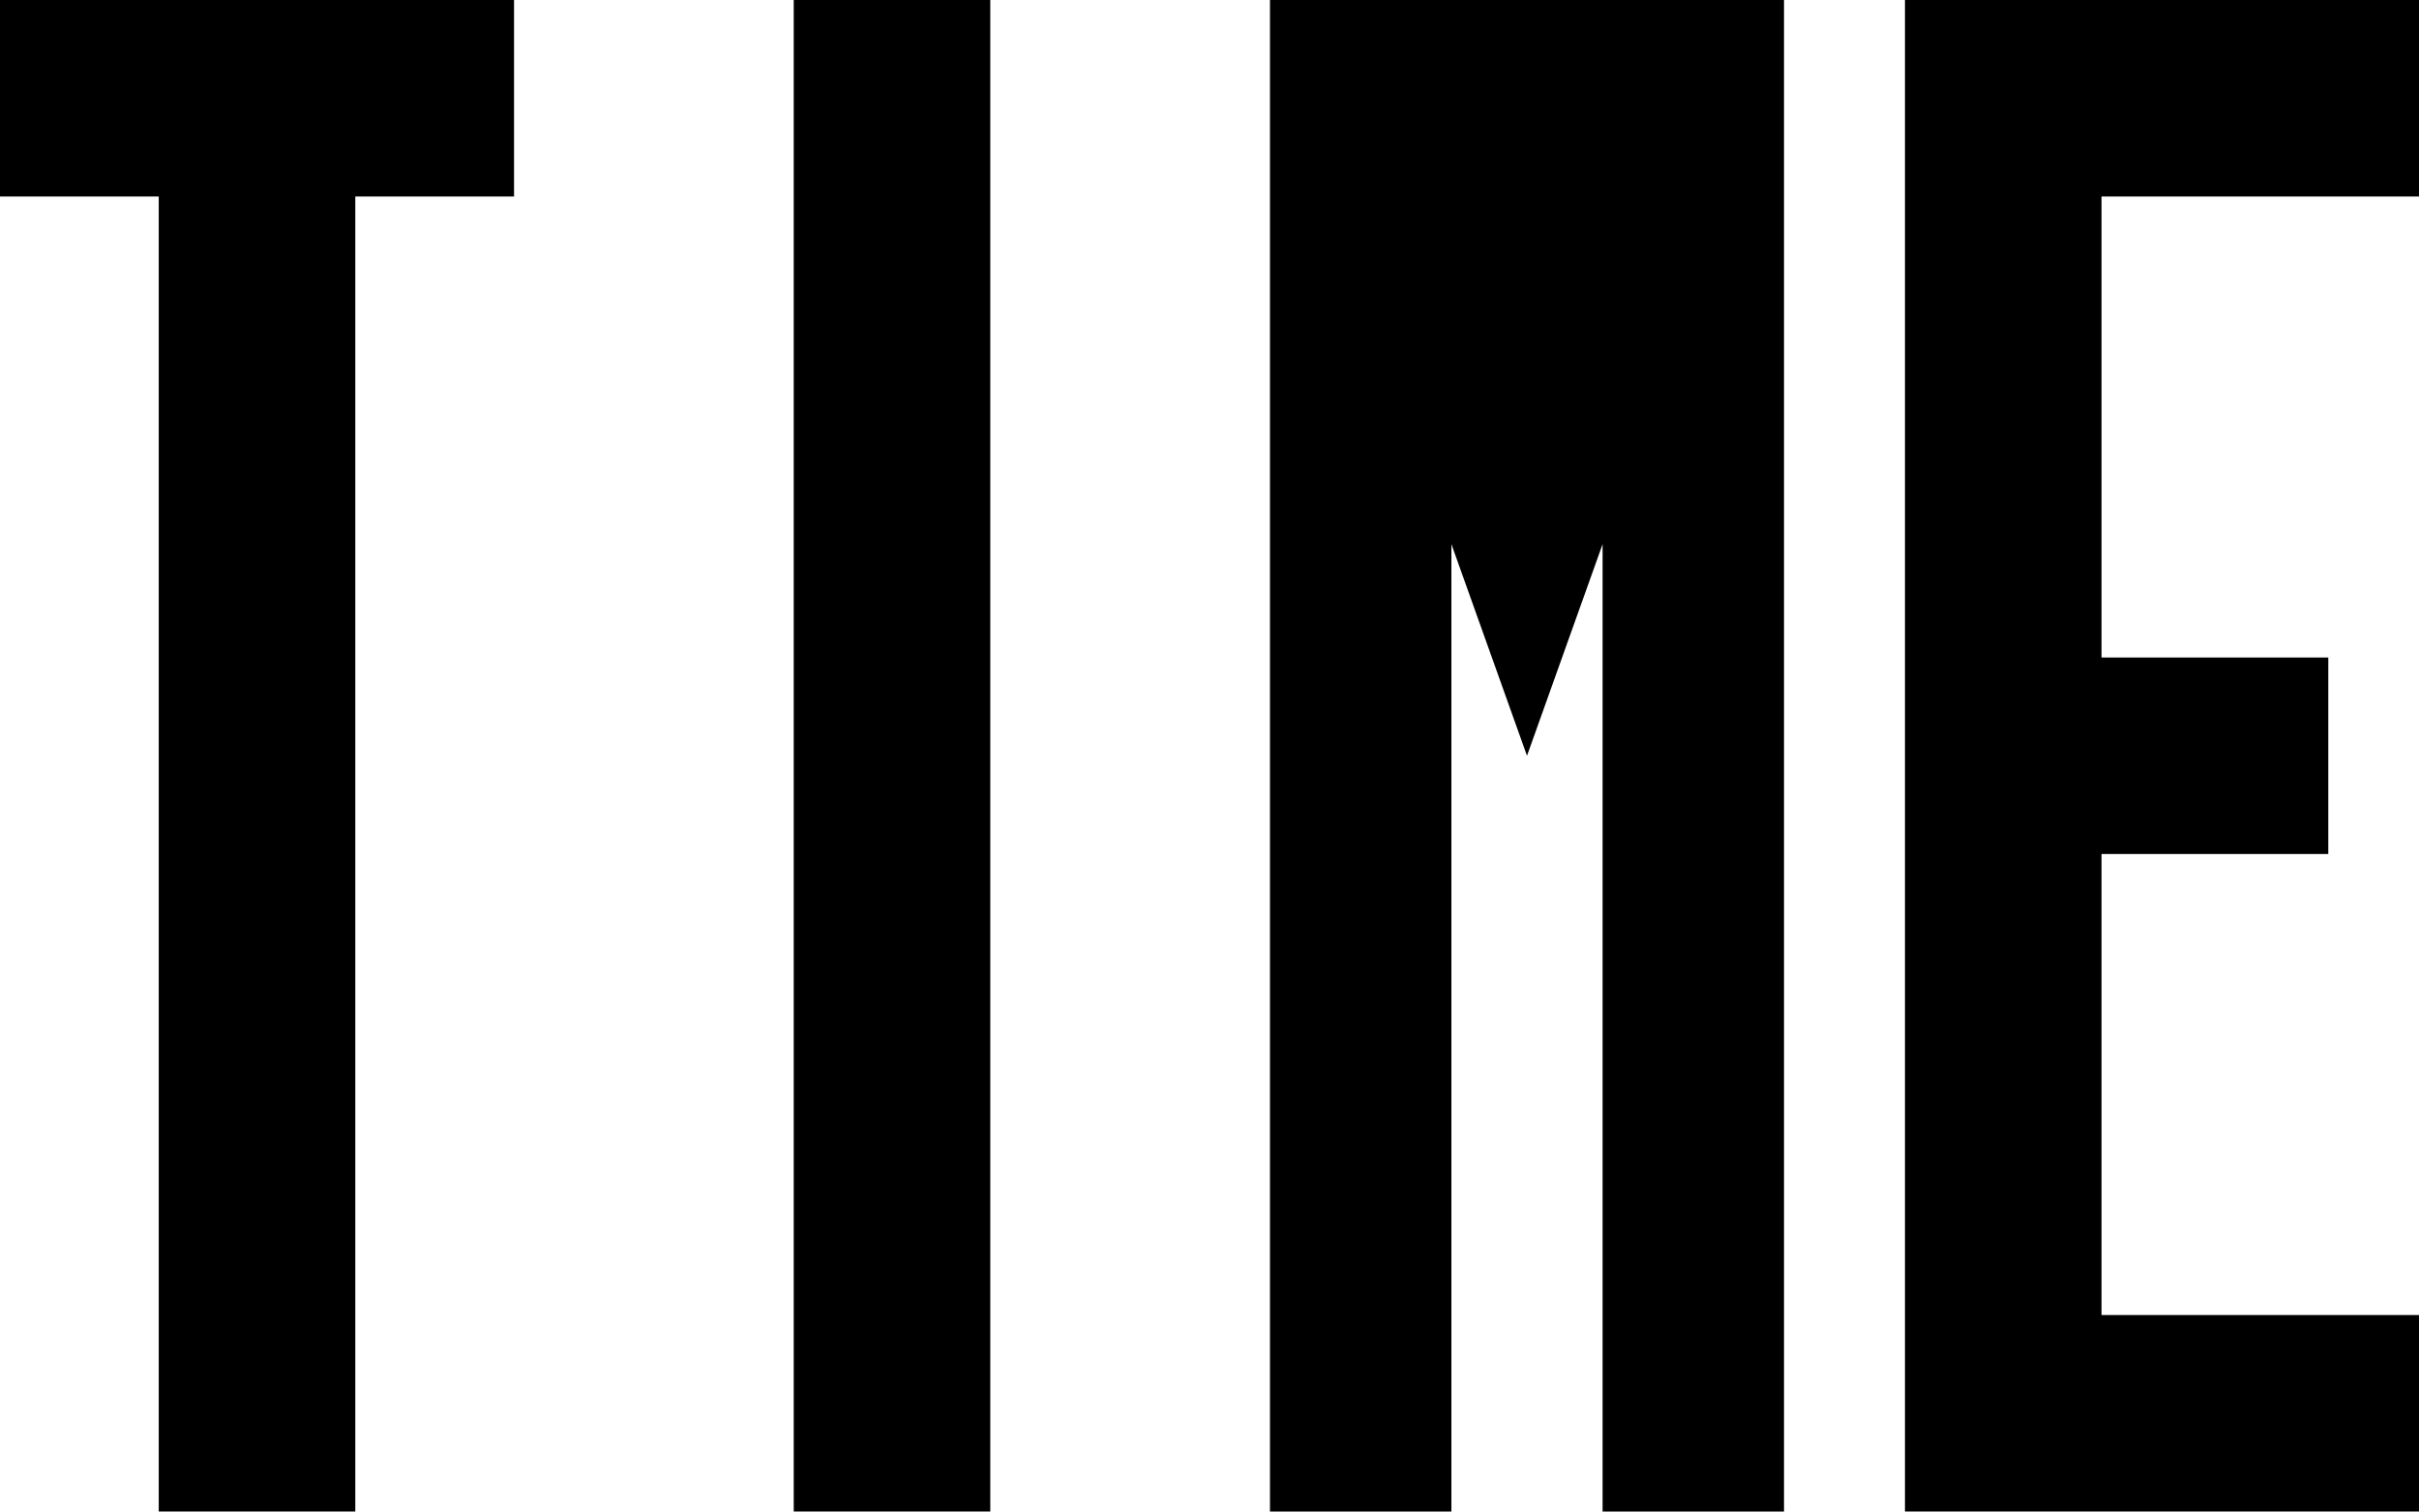
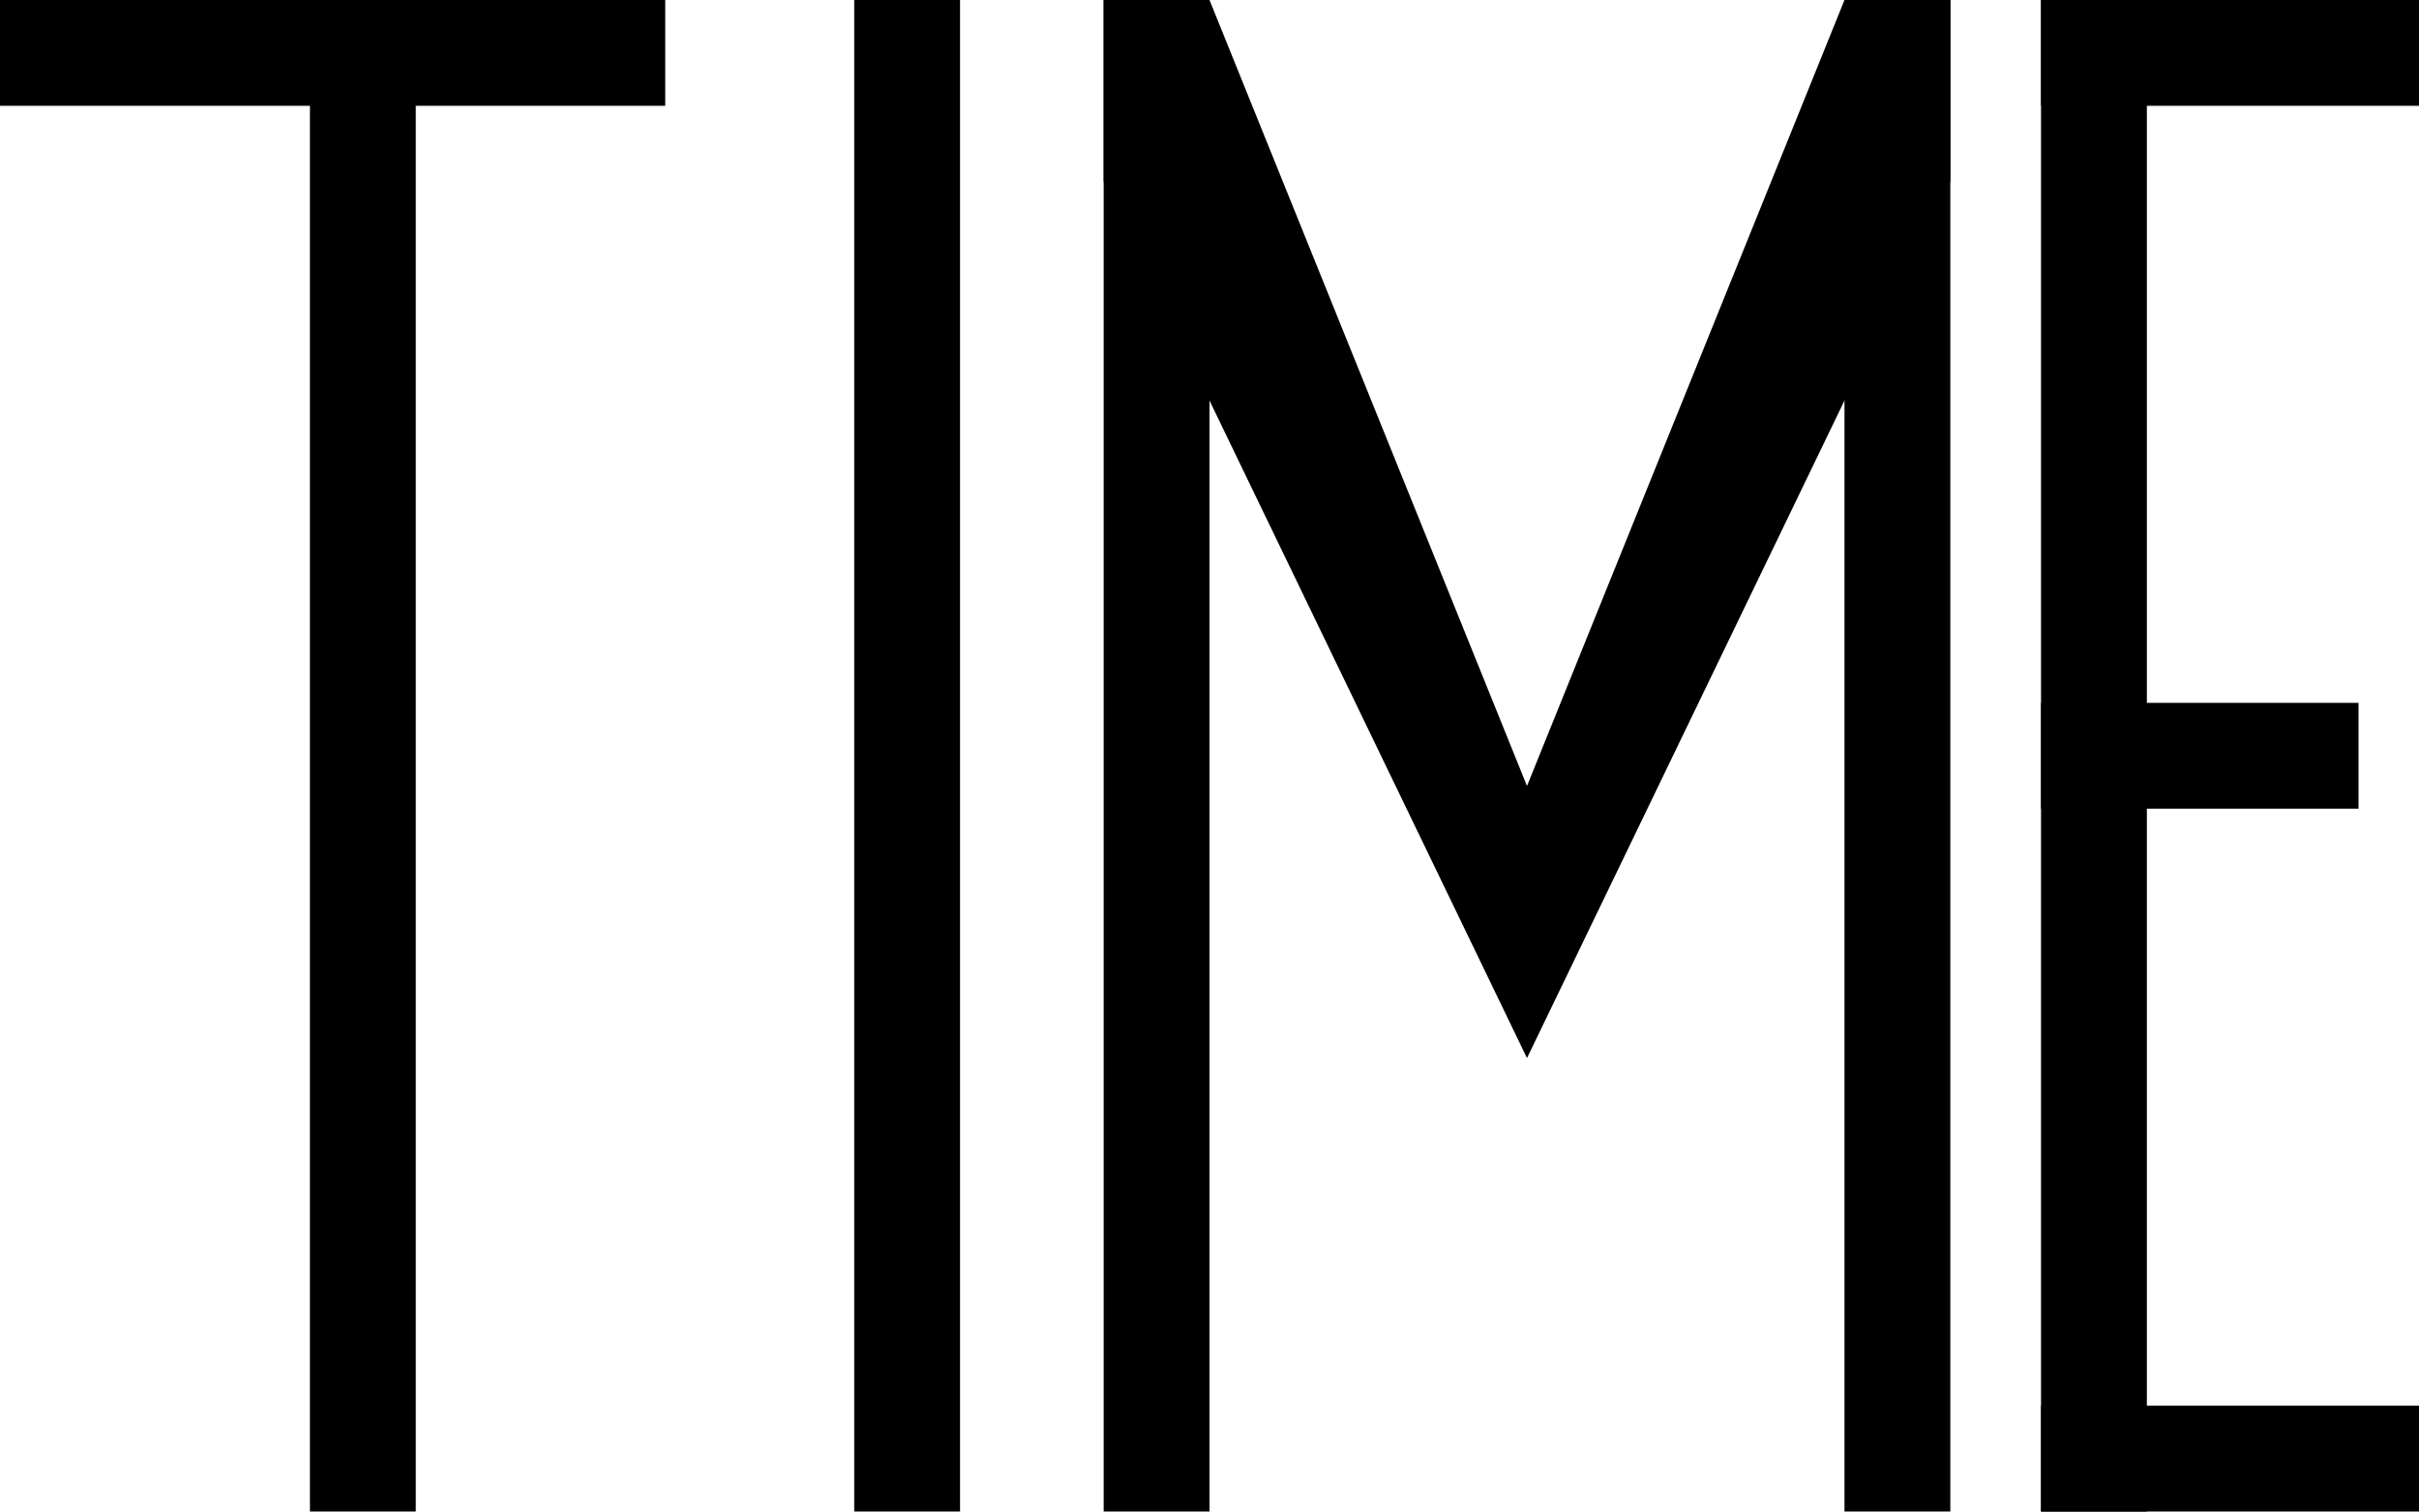
<svg xmlns="http://www.w3.org/2000/svg" width="160" height="100" viewBox="0 0 160 100">
  <g fill="currentColor">
-     <polygon points="0,0 34,0 34,13 23.5,13 23.5,100 10.5,100 10.5,13 0,13" />
-     <polygon points="52.5,0 65.5,0 65.5,100 52.5,100" />
-     <polygon points="84,0 96,0 101,0 107,0 112,0 118,0 118,100 106,100 106,36 101,50 96,36 96,100 84,100" />
-     <polygon points="126,0 160,0 160,13 139,13 139,43.5 154,43.5 154,56.5 139,56.5 139,87 160,87 160,100 126,100" />
+     <rect x="0" y="0" width="44" height="7" />
+     <rect x="20.5" y="0" width="7" height="100" />
+     <rect x="56.5" y="0" width="7" height="100" />
+     <rect x="73" y="0" width="7" height="100" />
+     <rect x="122" y="0" width="7" height="100" />
+     <polygon points="73,0 80,0 101,52 122,0 129,0 129,12 101,70 73,12" />
+     <rect x="135" y="0" width="7" height="100" />
+     <rect x="135" y="0" width="25" height="7" />
+     <rect x="135" y="46.5" width="21" height="7" />
+     <rect x="135" y="93" width="25" height="7" />
  </g>
</svg>
